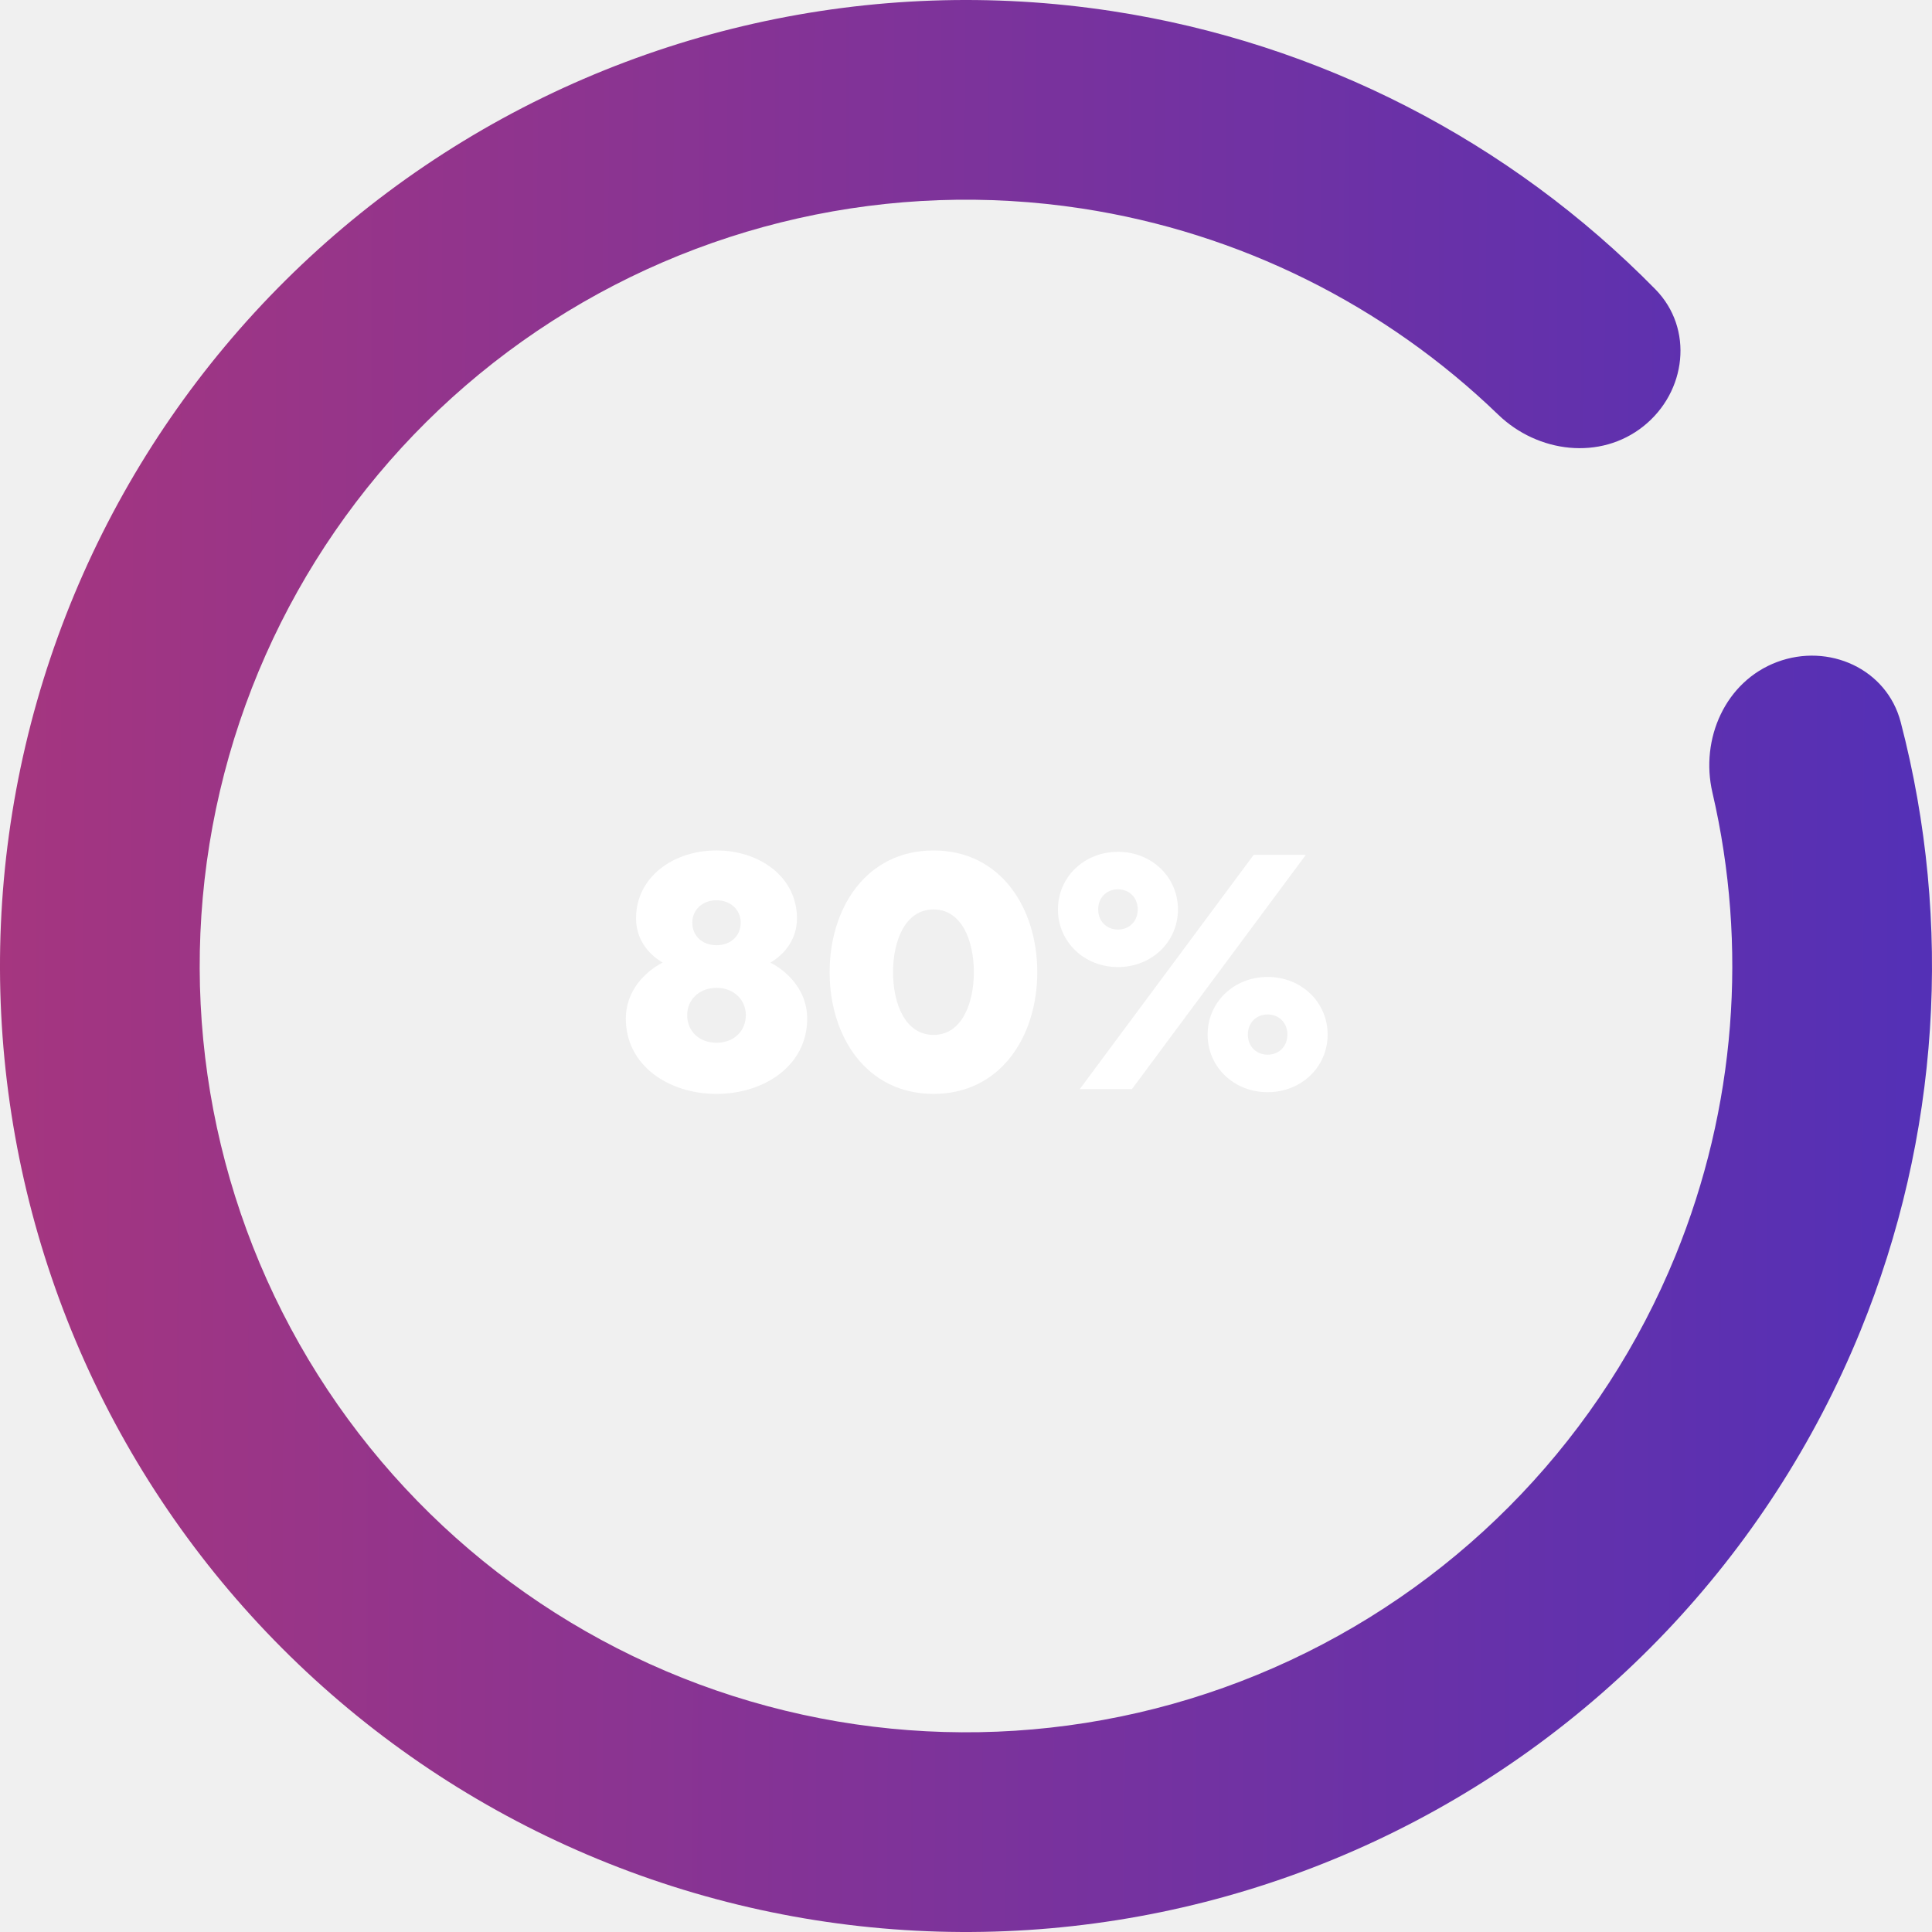
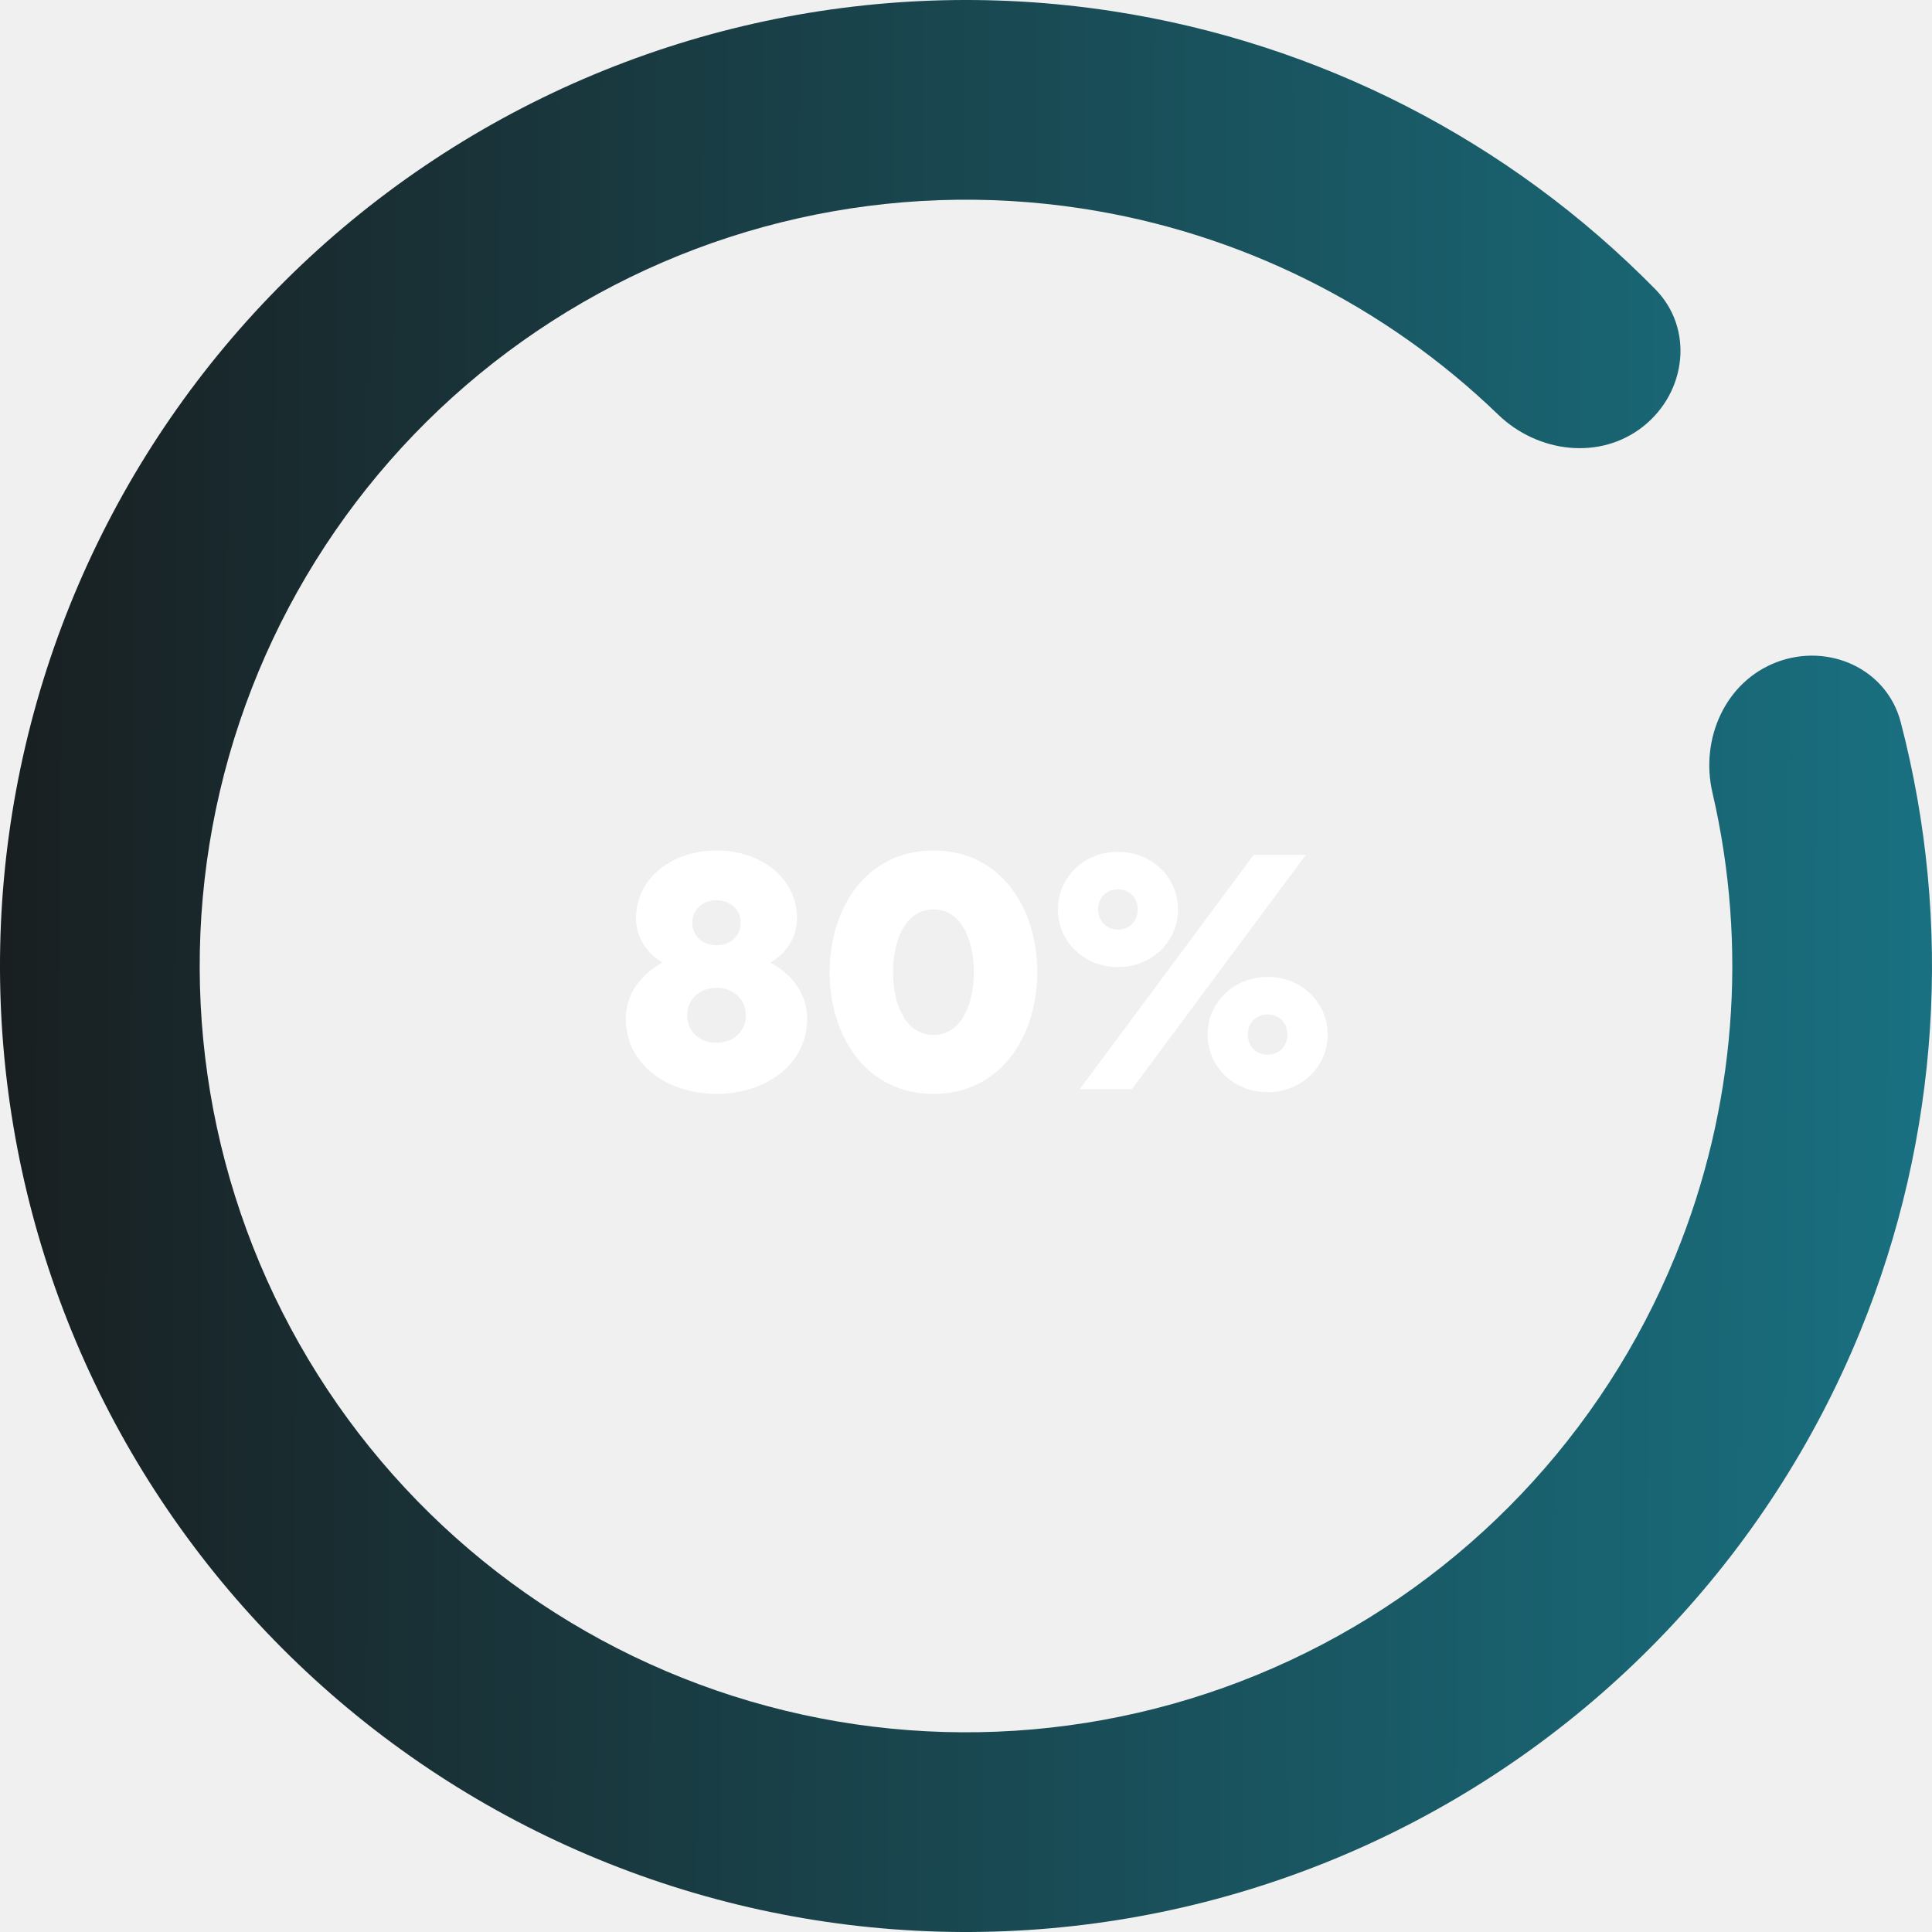
<svg xmlns="http://www.w3.org/2000/svg" width="204" height="204" viewBox="0 0 204 204" fill="none">
  <path d="M187.639 69.902C193.092 67.859 199.226 70.614 200.696 76.248C206.238 97.486 204.802 120.051 196.436 140.546C186.737 164.31 168.435 183.543 145.182 194.409C121.928 205.275 95.433 206.975 70.982 199.169C46.531 191.364 25.921 174.628 13.264 152.299C0.607 129.97 -3.166 103.69 2.696 78.702C8.559 53.713 23.627 31.854 44.894 17.484C66.161 3.114 92.064 -2.709 117.435 1.175C139.317 4.524 159.415 14.883 174.791 30.547C178.869 34.702 178.083 41.38 173.529 45.009C168.975 48.637 162.385 47.827 158.195 43.783C146.212 32.215 130.877 24.564 114.244 22.018C94.118 18.937 73.57 23.557 56.699 34.956C39.829 46.355 27.876 63.696 23.225 83.518C18.574 103.34 21.568 124.188 31.608 141.901C41.649 159.614 57.998 172.89 77.394 179.082C96.791 185.274 117.809 183.925 136.255 175.305C154.701 166.686 169.219 151.429 176.914 132.578C183.273 116.999 184.584 99.912 180.815 83.688C179.497 78.016 182.187 71.946 187.639 69.902Z" fill="url(#paint0_linear_16_344)" />
  <path d="M75.656 89.8C71.048 89.8 67.16 92.644 67.16 96.964C67.16 99.016 68.276 100.636 69.968 101.644C68.06 102.616 66.08 104.668 66.08 107.548C66.08 112.552 70.652 115.504 75.656 115.504C80.66 115.504 85.232 112.552 85.232 107.548C85.232 104.668 83.252 102.616 81.344 101.644C83.036 100.636 84.152 99.016 84.152 96.964C84.152 92.644 80.264 89.8 75.656 89.8ZM78.752 107.188C78.752 108.88 77.492 110.104 75.656 110.104C73.82 110.104 72.56 108.88 72.56 107.188C72.56 105.568 73.82 104.308 75.656 104.308C77.492 104.308 78.752 105.568 78.752 107.188ZM75.656 95.056C77.096 95.056 78.212 96.028 78.212 97.432C78.212 98.836 77.132 99.808 75.656 99.808C74.18 99.808 73.1 98.836 73.1 97.432C73.1 96.028 74.216 95.056 75.656 95.056ZM109.525 102.652C109.525 95.848 105.637 89.8 98.581 89.8C91.489 89.8 87.601 95.848 87.601 102.652C87.601 109.456 91.489 115.504 98.581 115.504C105.637 115.504 109.525 109.456 109.525 102.652ZM102.829 102.652C102.829 106 101.533 109.276 98.581 109.276C95.593 109.276 94.297 106 94.297 102.652C94.297 99.304 95.593 96.028 98.581 96.028C101.533 96.028 102.829 99.304 102.829 102.652ZM124.381 96.028C124.381 92.608 121.609 89.944 118.045 89.944C114.481 89.944 111.709 92.608 111.709 96.028C111.709 99.448 114.481 102.112 118.045 102.112C121.609 102.112 124.381 99.448 124.381 96.028ZM120.133 96.028C120.133 97.288 119.233 98.152 118.045 98.152C116.857 98.152 115.957 97.288 115.957 96.028C115.957 94.768 116.857 93.904 118.045 93.904C119.233 93.904 120.133 94.768 120.133 96.028ZM137.881 90.268H132.373L114.013 115H119.521L137.881 90.268ZM127.513 109.24C127.513 112.66 130.285 115.324 133.849 115.324C137.413 115.324 140.185 112.66 140.185 109.24C140.185 105.82 137.413 103.156 133.849 103.156C130.285 103.156 127.513 105.82 127.513 109.24ZM131.761 109.24C131.761 107.98 132.661 107.116 133.849 107.116C135.037 107.116 135.937 107.98 135.937 109.24C135.937 110.5 135.037 111.364 133.849 111.364C132.661 111.364 131.761 110.5 131.761 109.24Z" fill="white" />
  <defs>
    <linearGradient id="paint0_linear_16_344" x1="-12.435" y1="91.215" x2="228.124" y2="92.098" gradientUnits="userSpaceOnUse">
-       <stop stop-color="#AA367C" />
-       <stop offset="1" stop-color="#4A2FBD" />
+       <stop stop-color="#191a1b" />
+       <stop offset="1" stop-color="#197a8c" />
    </linearGradient>
  </defs>
</svg>
